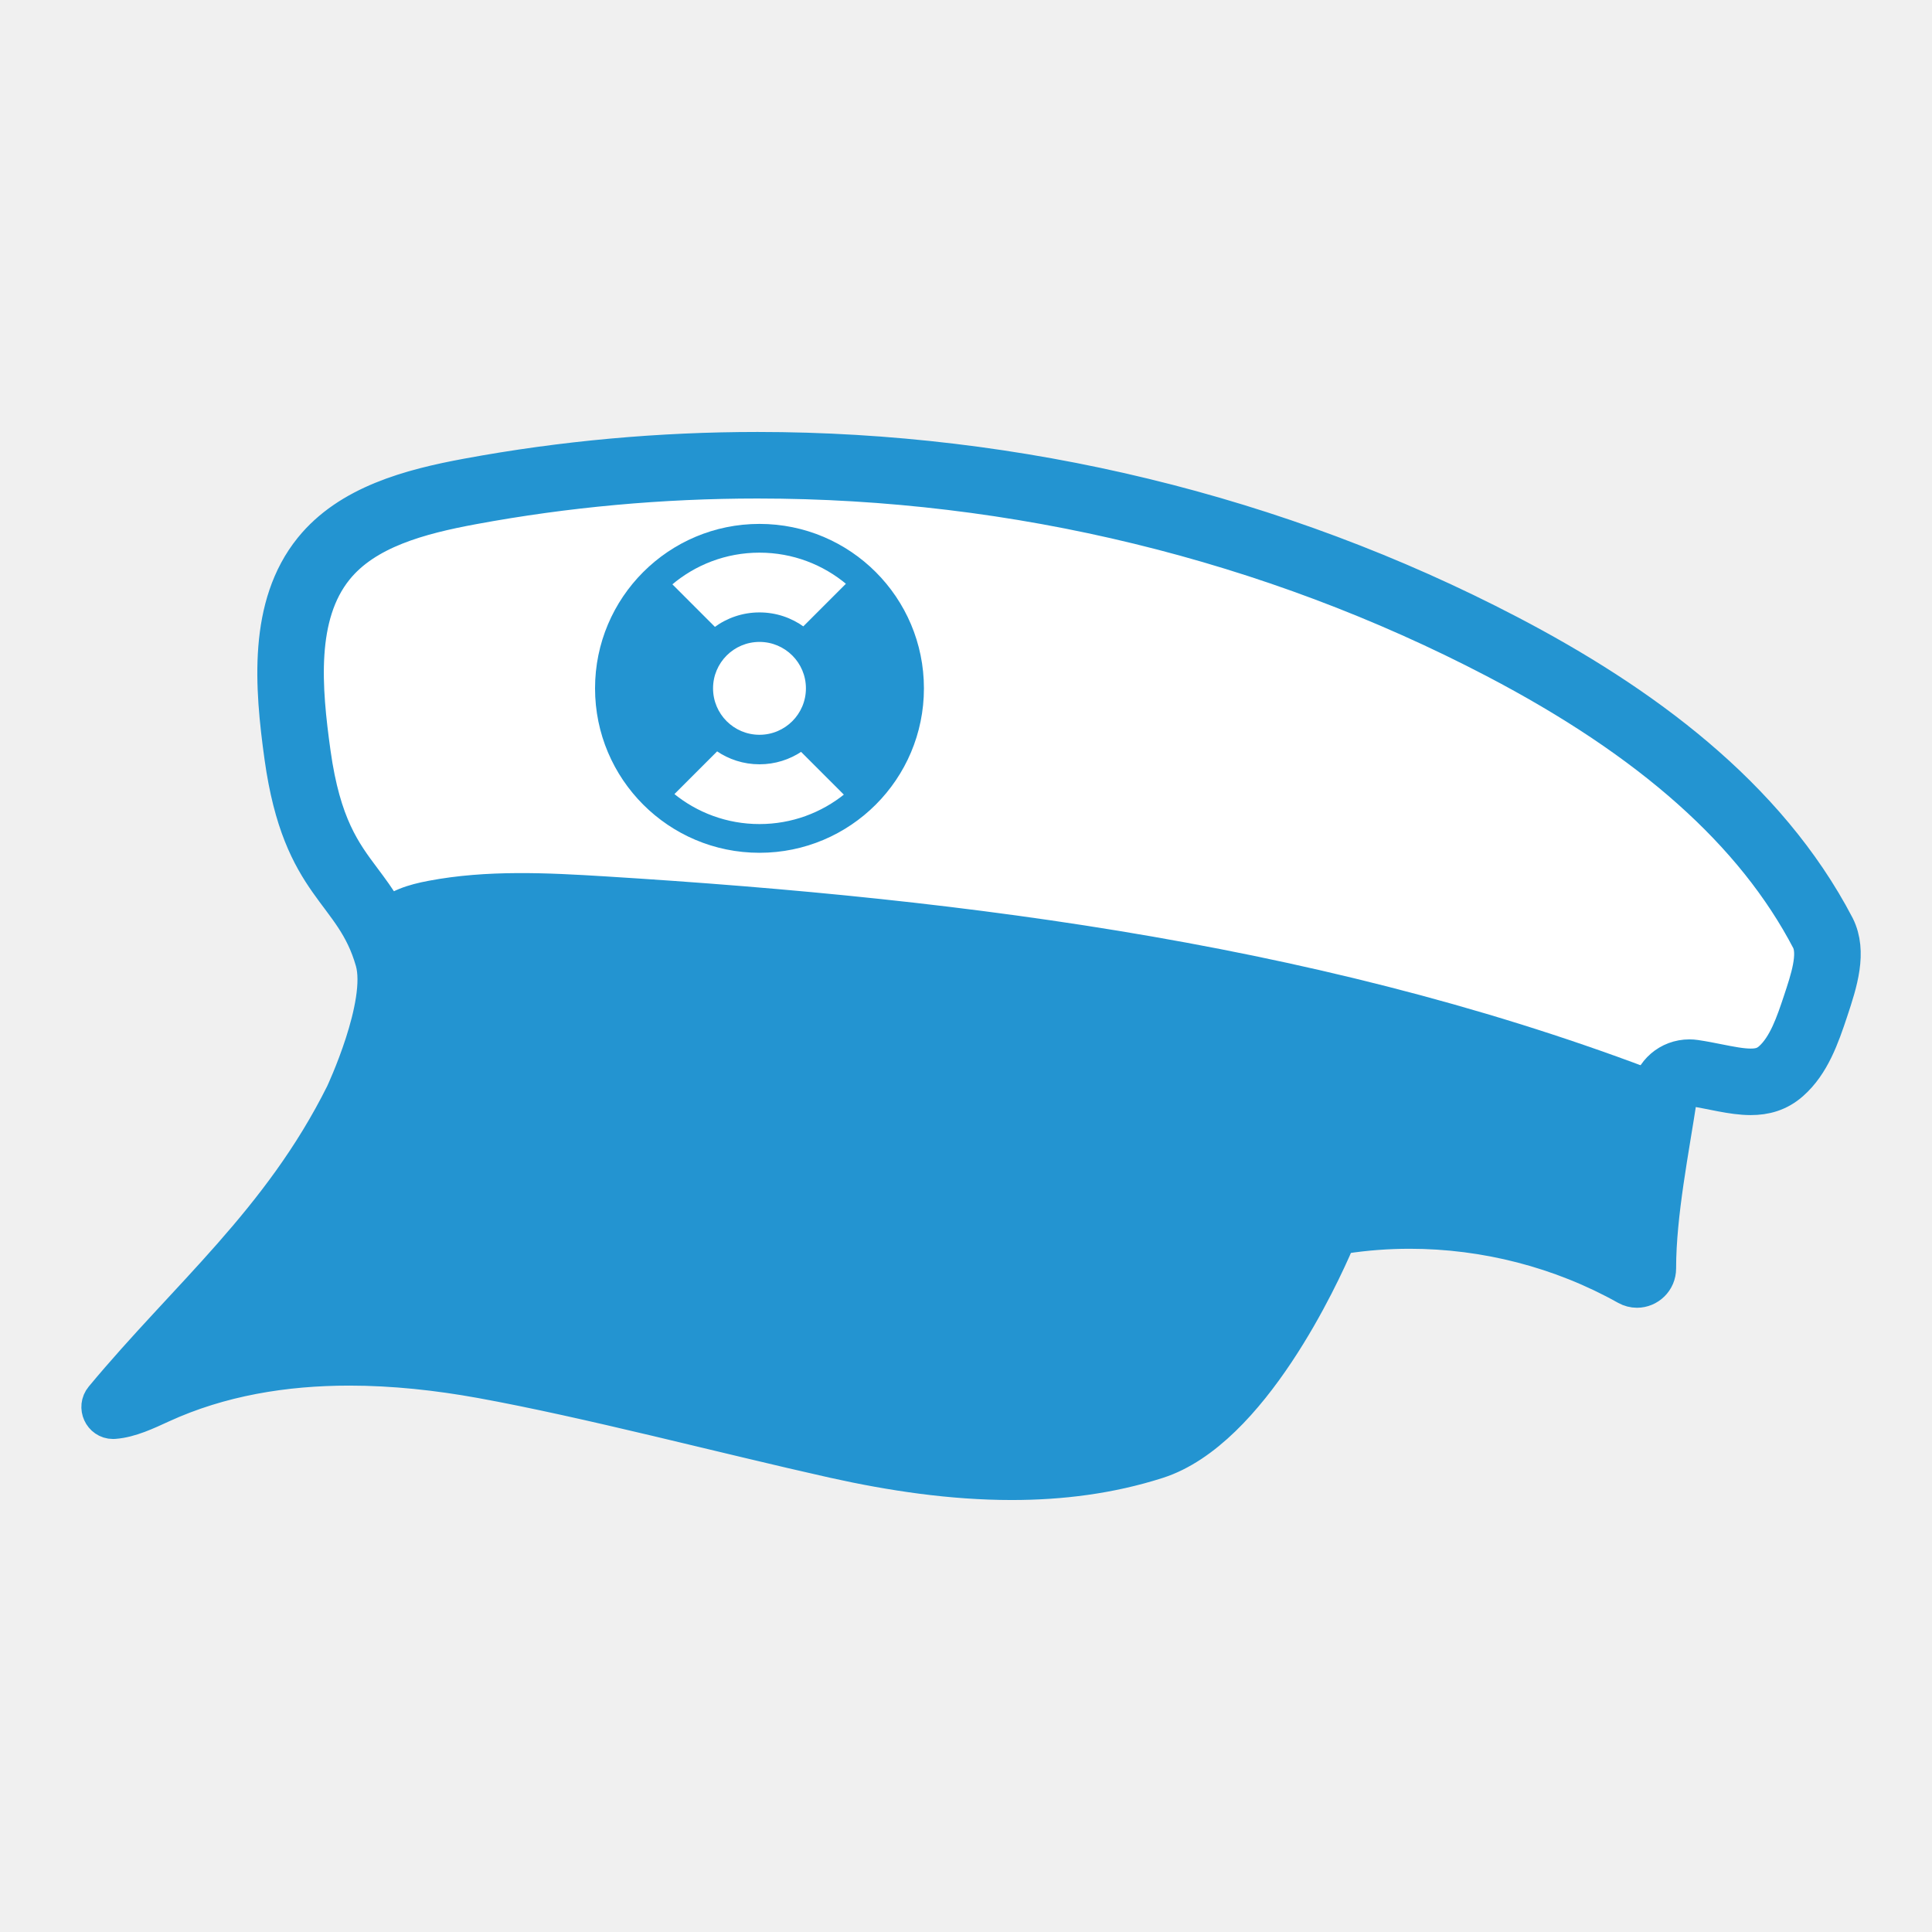
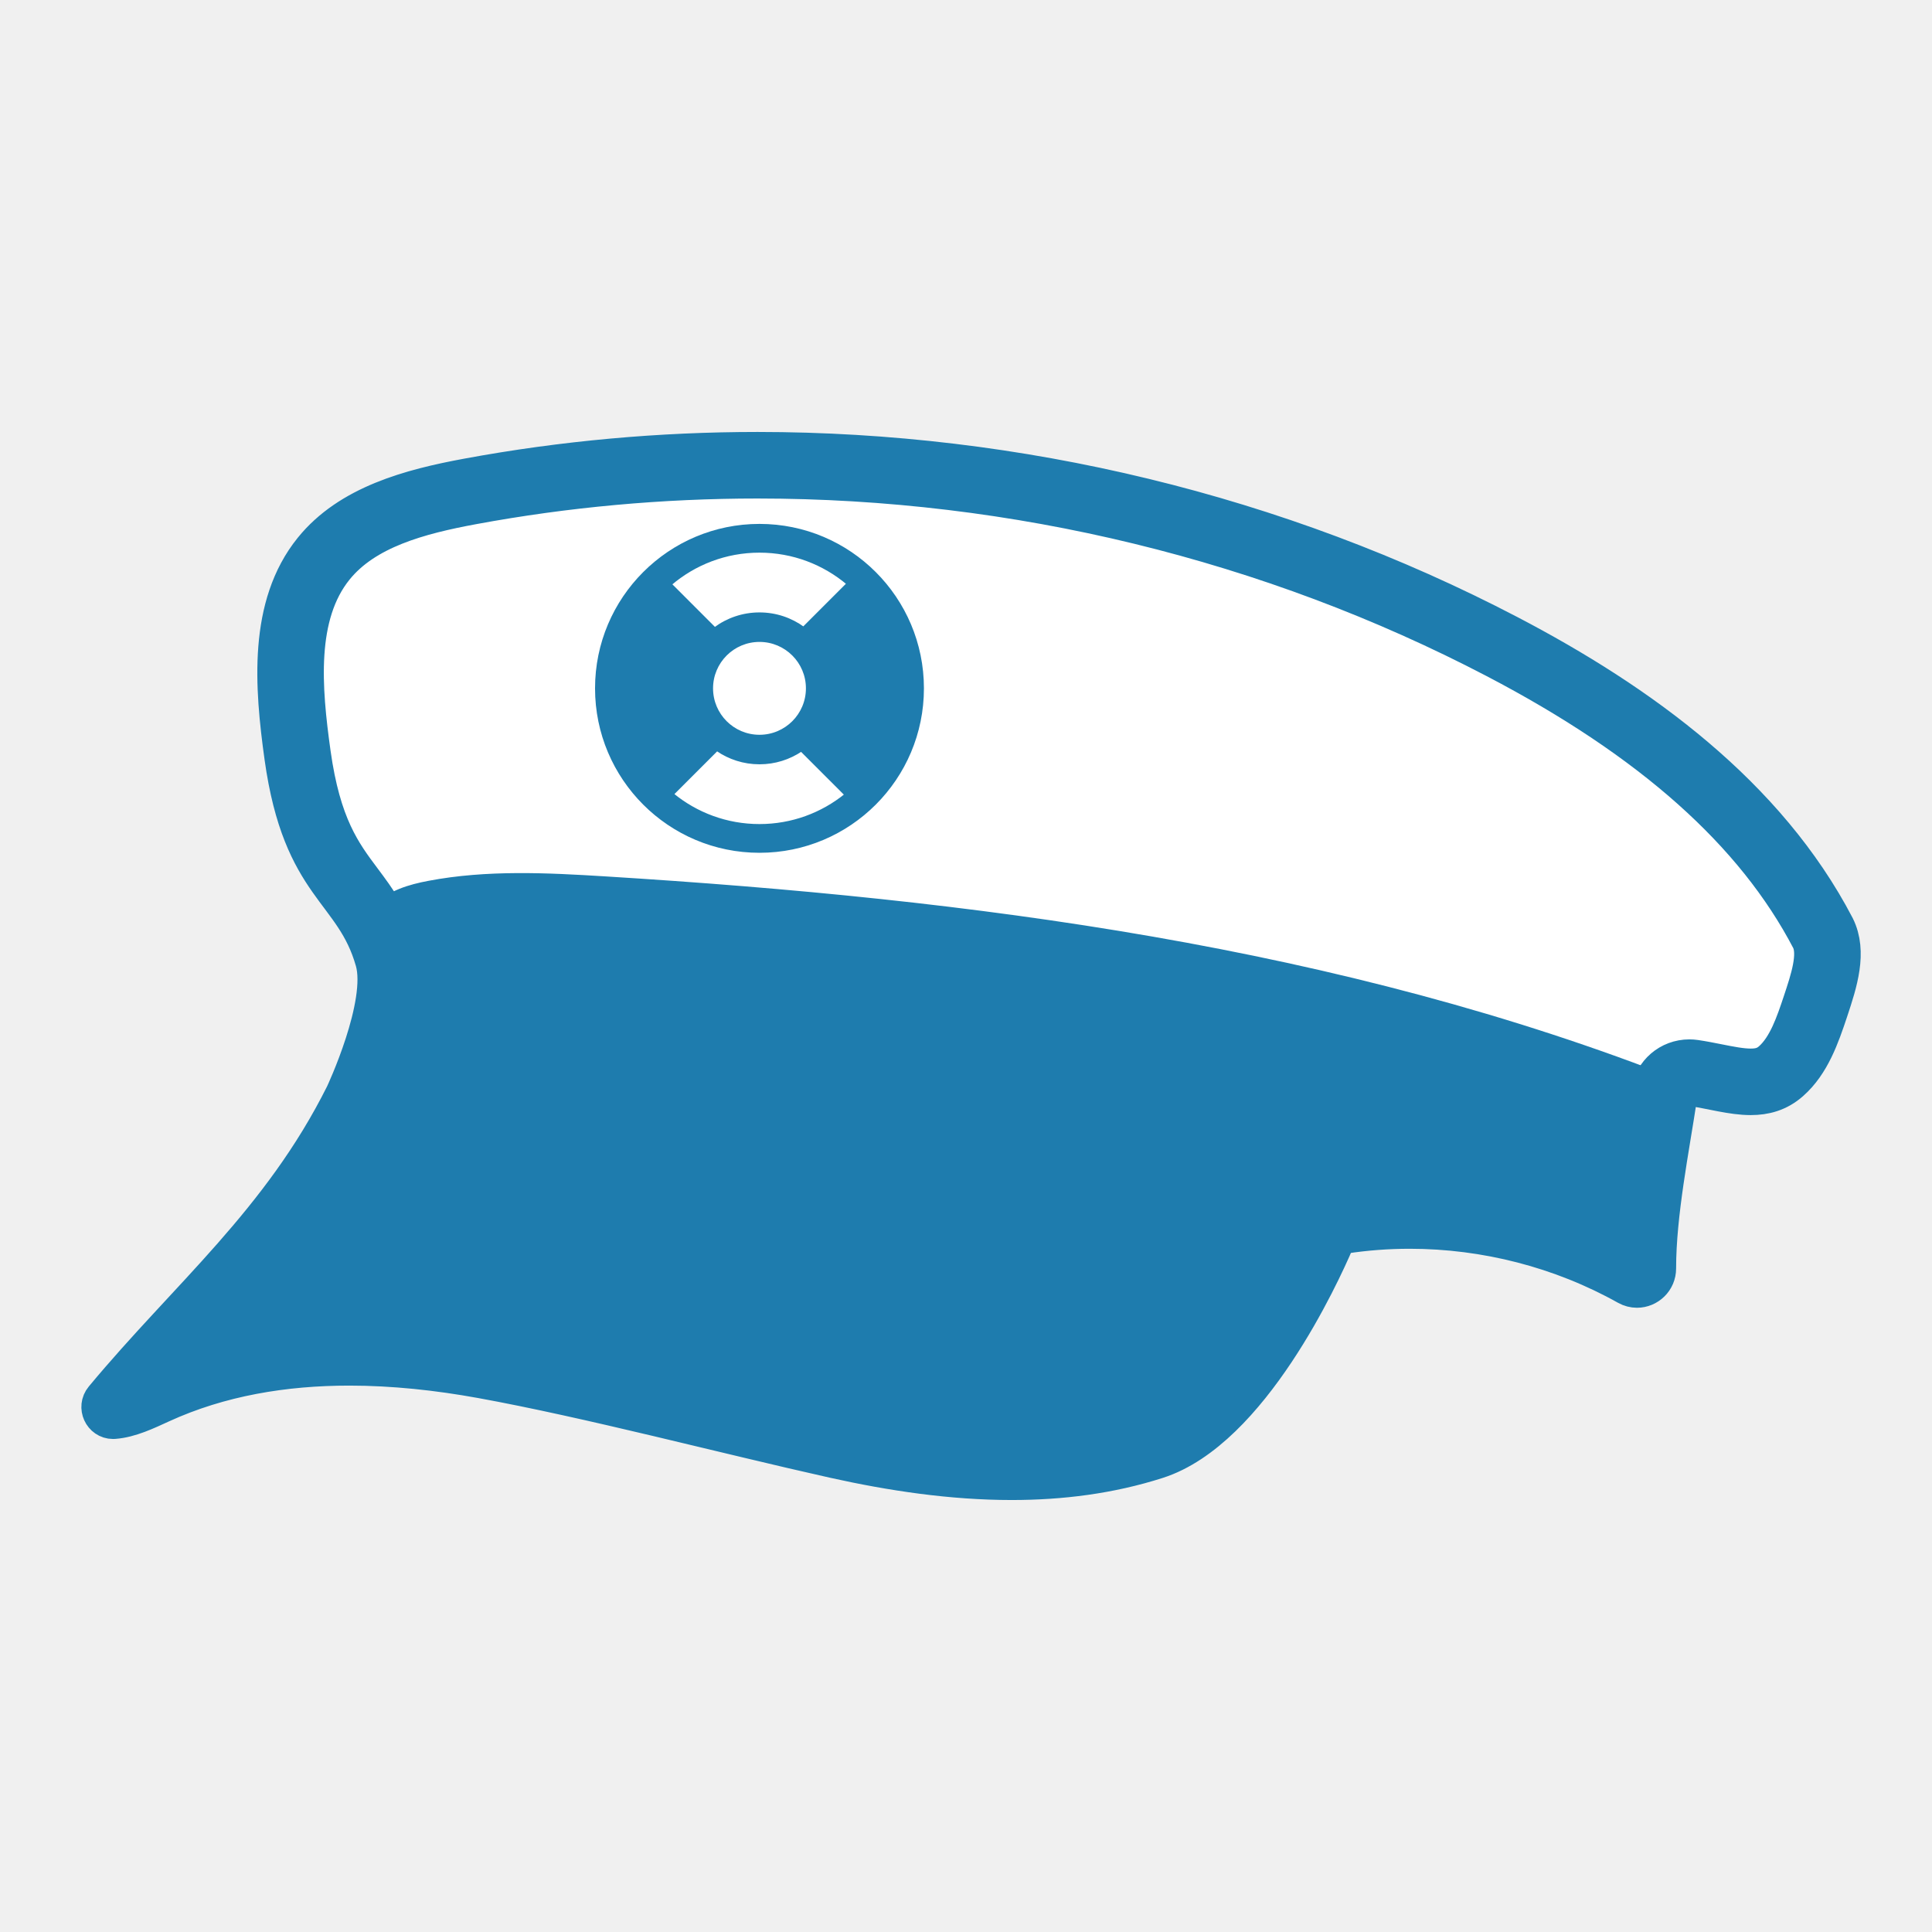
<svg xmlns="http://www.w3.org/2000/svg" version="1.1" x="0px" y="0px" viewBox="0 0 1080 1080" style="enable-background:new 0 0 1080 1080;" xml:space="preserve" id="svg23">
  <defs id="defs23">
				
				
			
	
	
	
	

		
		
		
	
			
			
			
		
				
			
					
				</defs>
  <style type="text/css" id="style1">
	.st0{display:none;}
	.st1{display:inline;}
	.st2{fill:#FFFFFF;stroke:#3FA7DE;stroke-width:5;stroke-miterlimit:10;}
	.st3{display:inline;fill:#3FA7DE;}
	.st4{display:inline;fill:none;stroke:#3FA7DE;stroke-width:5;stroke-linecap:round;stroke-miterlimit:10;}
	.st5{display:inline;fill:none;}
	.st6{display:inline;fill:none;stroke:#FFFFFF;stroke-miterlimit:10;}
	.st7{display:inline;fill:#FFFFFF;stroke:#000000;stroke-width:5;stroke-miterlimit:10;}
	.st8{display:inline;fill:none;stroke:#000000;stroke-width:5;stroke-linecap:round;stroke-miterlimit:10;}
	.st9{fill:#FFFFFF;}
	.st10{fill:#3FA7DE;}
	.st11{fill:#3FA7DE;stroke:#3FA7DE;stroke-width:5;stroke-miterlimit:10;}
	.st12{display:inline;fill:#FFFFFF;}
	.st13{display:inline;fill:#FF00F2;}
</style>
  <g id="g23">
    <path class="st9" d="m 565.57,819.93 c -29.35,0 -61.34,-3.95 -97.78,-12.07 -20.62,-4.6 -43.18,-10 -67.06,-15.73 -44.75,-10.73 -91.03,-21.82 -130.29,-28.94 -26.43,-4.79 -51.71,-7.23 -75.14,-7.23 -40.63,0 -77.16,7.3 -108.56,21.69 l -1.27,0.58 c -6.85,3.15 -13.92,6.39 -20.38,7.35 13.57,-16.24 27.73,-31.52 41.44,-46.31 34.78,-37.52 67.63,-72.95 93.03,-123.83 l 0.07,-0.15 c 2.56,-5.43 24.77,-53.79 17.24,-80.31 -4.92,-17.32 -12.97,-28.08 -20.76,-38.49 -11.73,-15.68 -23.86,-31.88 -29.78,-74.33 -5.28,-37.87 -8.95,-80.72 14.58,-109.87 18.73,-23.2 50.42,-31.78 81.88,-37.59 52.48,-9.7 106.54,-14.63 160.65,-14.63 145.31,0 289.23,35.06 416.19,101.39 88.67,46.33 147.37,98.74 179.45,160.24 5.59,11.35 0.38,26.98 -4.21,40.78 -4.27,12.82 -9.11,27.34 -19.29,36.33 -4.66,4.11 -9.88,5.94 -16.94,5.94 -6.02,0 -12.7,-1.33 -19.77,-2.73 -4.02,-0.8 -8.17,-1.62 -12.43,-2.25 -0.69,-0.1 -1.4,-0.15 -2.1,-0.15 -7.12,0 -13.05,5.11 -14.12,12.15 -0.96,6.36 -2.05,13 -3.21,20.03 -4.07,24.73 -8.67,52.75 -8.67,77.02 v 0.3 c 0.01,1.12 -0.52,1.9 -0.97,2.35 -0.63,0.63 -1.47,1 -2.31,1 -0.52,0 -1.05,-0.14 -1.55,-0.43 -38,-21.3 -81.39,-32.55 -125.48,-32.55 -12.77,0 -25.58,0.97 -38.06,2.88 -4.88,0.75 -8.97,3.92 -10.93,8.49 -4.18,9.73 -15.71,35.09 -32.57,60.38 -20.68,31.04 -42.18,50.84 -62.17,57.24 -23.73,7.59 -50.23,11.45 -78.73,11.45 z" id="path15" style="stroke:#2394d1;stroke-opacity:1" />
-     <path class="st10" d="m 423.46,267.57 c 144.1,0 286.82,34.77 412.72,100.54 87.22,45.57 144.87,96.92 176.23,156.97 4.17,8.6 -0.51,22.64 -4.63,35.03 -3.97,11.92 -8.47,25.43 -17.14,33.08 -3.28,2.89 -6.75,4.07 -11.98,4.07 -5.28,0 -11.61,-1.26 -18.31,-2.59 -4.1,-0.82 -8.35,-1.66 -12.8,-2.32 -1.06,-0.16 -2.13,-0.23 -3.19,-0.23 -10.86,0 -19.91,7.79 -21.53,18.53 -0.95,6.31 -2.04,12.92 -3.19,19.93 -3.75,22.79 -7.95,48.35 -8.67,71.54 -37.6,-19.73 -79.94,-30.13 -122.92,-30.13 -13.15,0 -26.34,1 -39.2,2.97 -7.46,1.14 -13.69,5.98 -16.68,12.94 -4.1,9.54 -15.4,34.4 -31.92,59.18 -19.73,29.62 -39.86,48.38 -58.21,54.25 -23.02,7.37 -48.75,11.11 -76.47,11.11 -28.8,0 -60.25,-3.89 -96.15,-11.89 -20.56,-4.58 -43.09,-9.98 -66.94,-15.7 -44.86,-10.75 -91.24,-21.87 -130.7,-29.03 -26.87,-4.87 -52.6,-7.35 -76.48,-7.35 -38.79,0 -74,6.51 -104.79,19.35 7.19,-7.98 14.42,-15.78 21.53,-23.44 33.61,-36.25 68.36,-73.74 94.24,-125.58 l 0.08,-0.15 0.07,-0.15 c 0.26,-0.55 6.42,-13.68 11.73,-30.09 7.77,-24.04 9.72,-42.18 5.95,-55.46 -5.3,-18.66 -13.77,-29.98 -21.97,-40.93 -11.16,-14.92 -22.7,-30.34 -28.36,-70.88 -5.07,-36.32 -8.66,-77.31 12.99,-104.12 17.19,-21.3 47.37,-29.38 77.41,-34.93 52.03,-9.64 105.62,-14.52 159.28,-14.52 m 0,-15 c -54.31,0 -108.59,4.87 -162.02,14.75 -31.93,5.9 -65.96,15 -86.36,40.26 -25.17,31.17 -21.71,75.94 -16.18,115.62 10.21,73.2 39.22,73.25 50.75,113.84 6.98,24.57 -16.81,75.06 -16.81,75.06 -35.49,71.09 -87.51,113.29 -134.68,170.08 -3.65,4.4 -0.53,11.12 5.02,11.12 0.17,0 0.34,-0.01 0.52,-0.02 8.76,-0.65 17.89,-5.02 26.15,-8.81 32.97,-15.11 69.02,-21.01 105.44,-21.01 24.71,0 49.59,2.71 73.8,7.1 59.9,10.86 137.64,31.36 197.05,44.61 32.52,7.25 66.14,12.25 99.42,12.25 27.52,0 54.8,-3.42 81.05,-11.83 51.77,-16.58 91.44,-103.41 99.34,-121.8 0.92,-2.14 2.86,-3.68 5.17,-4.03 12.22,-1.87 24.57,-2.79 36.93,-2.79 42.4,0 84.81,10.86 121.81,31.59 1.7,0.95 3.48,1.39 5.22,1.39 5.67,0 10.82,-4.63 10.78,-10.98 0,-0.06 0,-0.11 0,-0.17 0,-30.32 7.4,-66.78 11.8,-95.93 0.51,-3.36 3.4,-5.77 6.7,-5.77 0.33,0 0.67,0.02 1.01,0.07 11.68,1.73 22.91,5.07 33.3,5.07 7.83,0 15.19,-1.9 21.9,-7.82 11.4,-10.05 16.65,-25.17 21.45,-39.59 5.3,-15.91 10.67,-32.67 3.78,-46.54 C 987.42,444.68 916.71,393.24 843.13,354.8 714.26,287.49 568.81,252.57 423.46,252.57 Z" id="path16" style="stroke:#2394d1;stroke-opacity:1;stroke-width:22.2;stroke-dasharray:none;fill:#2394d1;fill-opacity:1" />
-     <path class="st11" d="m 209.67,537.03 c -3.64,-10.17 -6.17,-21.17 1.19,-29.07 7.36,-7.9 18.41,-11.09 29.02,-13.1 32.41,-6.16 65.75,-4.48 98.68,-2.44 204.06,12.65 409.87,38.93 600.05,113.99 0,0 -1.77,9.01 -2.12,11.84 -3.68,29.8 -8.79,50.95 -10.68,82.25 -0.3,4.9 1.43,21.36 -3.31,22.65 -3.1,0.85 -6.25,-0.89 -9.03,-2.51 -49.59,-28.93 -109.45,-39.84 -166.06,-30.26 0,0 -42.8,106.66 -100.77,125.23 -57.98,18.57 -121.05,12.82 -180.46,-0.43 C 406.74,801.93 329,781.43 269.1,770.57 209.2,759.71 145.2,759.11 89.86,784.47 c -12.39,5.68 -26.7,12.66 -38.83,6.46 47.28,-59.62 109.05,-110.19 141.83,-178.85 8.28,-17.35 23.29,-56.95 16.81,-75.05 z" id="path17" style="fill:#2394d1;fill-opacity:1;stroke:#2394d1;stroke-opacity:1" />
-     <path class="st10" d="m 424.558,293.439 c -50.448,0 -91.352,40.904 -91.352,91.352 0,50.448 40.904,91.352 91.352,91.352 50.448,0 91.352,-40.904 91.352,-91.352 0,-50.448 -40.904,-91.352 -91.352,-91.352 z m -59.442,43.362 c -0.663,0.8 -1.314,1.611 -1.931,2.423 0.617,-0.834 1.257,-1.646 1.909,-2.446 z m 0.96,97.123 -0.023,0.023 c -4.24,-5.04 -7.84,-10.64 -10.675,-16.663 2.823,5.783 6.4,11.36 10.698,16.641 z m 31.955,-49.133 c 0,-14.652 11.875,-26.527 26.527,-26.527 14.652,0 26.527,11.875 26.527,26.527 0,14.652 -11.875,26.527 -26.527,26.527 -14.652,0.011 -26.527,-11.875 -26.527,-26.527 z m 61.031,-23.749 c 0.011,0.011 0.023,0.034 0.023,0.046 -0.011,-0.011 -0.023,-0.023 -0.023,-0.046 z m -0.857,48.699 c 0,0.011 -0.011,0.011 -0.011,0.023 v 0 c 0,-0.011 0,-0.011 0.011,-0.023 z m 34.081,10.469 c -1.96,4.802 -2.542,11.175 -6.119,15.415 3.612,-4.423 6.709,-9.369 6.119,-15.415 z m -18.572,-93.923 -24.595,24.595 c -6.903,-5.006 -15.383,-7.966 -24.561,-7.966 -9.36,0 -18.001,3.074 -24.972,8.252 l -24.561,-24.561 c 13.338,-11.372 30.63,-18.241 49.533,-18.241 18.721,0 35.864,6.743 49.156,17.921 z M 376.156,443.947 400.809,419.295 c 6.755,4.652 14.926,7.383 23.749,7.383 8.64,0 16.663,-2.617 23.338,-7.097 l 24.675,24.675 c -13.12,10.606 -29.818,16.972 -48.013,16.972 -18.366,0 -35.224,-6.48 -48.402,-17.281 z" id="path18" style="stroke-width:1.143;fill:#2394d1;stroke:#2394d1;stroke-opacity:1;fill-opacity:1" />
+     <path class="st10" d="m 423.46,267.57 c 144.1,0 286.82,34.77 412.72,100.54 87.22,45.57 144.87,96.92 176.23,156.97 4.17,8.6 -0.51,22.64 -4.63,35.03 -3.97,11.92 -8.47,25.43 -17.14,33.08 -3.28,2.89 -6.75,4.07 -11.98,4.07 -5.28,0 -11.61,-1.26 -18.31,-2.59 -4.1,-0.82 -8.35,-1.66 -12.8,-2.32 -1.06,-0.16 -2.13,-0.23 -3.19,-0.23 -10.86,0 -19.91,7.79 -21.53,18.53 -0.95,6.31 -2.04,12.92 -3.19,19.93 -3.75,22.79 -7.95,48.35 -8.67,71.54 -37.6,-19.73 -79.94,-30.13 -122.92,-30.13 -13.15,0 -26.34,1 -39.2,2.97 -7.46,1.14 -13.69,5.98 -16.68,12.94 -4.1,9.54 -15.4,34.4 -31.92,59.18 -19.73,29.62 -39.86,48.38 -58.21,54.25 -23.02,7.37 -48.75,11.11 -76.47,11.11 -28.8,0 -60.25,-3.89 -96.15,-11.89 -20.56,-4.58 -43.09,-9.98 -66.94,-15.7 -44.86,-10.75 -91.24,-21.87 -130.7,-29.03 -26.87,-4.87 -52.6,-7.35 -76.48,-7.35 -38.79,0 -74,6.51 -104.79,19.35 7.19,-7.98 14.42,-15.78 21.53,-23.44 33.61,-36.25 68.36,-73.74 94.24,-125.58 l 0.08,-0.15 0.07,-0.15 c 0.26,-0.55 6.42,-13.68 11.73,-30.09 7.77,-24.04 9.72,-42.18 5.95,-55.46 -5.3,-18.66 -13.77,-29.98 -21.97,-40.93 -11.16,-14.92 -22.7,-30.34 -28.36,-70.88 -5.07,-36.32 -8.66,-77.31 12.99,-104.12 17.19,-21.3 47.37,-29.38 77.41,-34.93 52.03,-9.64 105.62,-14.52 159.28,-14.52 m 0,-15 c -54.31,0 -108.59,4.87 -162.02,14.75 -31.93,5.9 -65.96,15 -86.36,40.26 -25.17,31.17 -21.71,75.94 -16.18,115.62 10.21,73.2 39.22,73.25 50.75,113.84 6.98,24.57 -16.81,75.06 -16.81,75.06 -35.49,71.09 -87.51,113.29 -134.68,170.08 -3.65,4.4 -0.53,11.12 5.02,11.12 0.17,0 0.34,-0.01 0.52,-0.02 8.76,-0.65 17.89,-5.02 26.15,-8.81 32.97,-15.11 69.02,-21.01 105.44,-21.01 24.71,0 49.59,2.71 73.8,7.1 59.9,10.86 137.64,31.36 197.05,44.61 32.52,7.25 66.14,12.25 99.42,12.25 27.52,0 54.8,-3.42 81.05,-11.83 51.77,-16.58 91.44,-103.41 99.34,-121.8 0.92,-2.14 2.86,-3.68 5.17,-4.03 12.22,-1.87 24.57,-2.79 36.93,-2.79 42.4,0 84.81,10.86 121.81,31.59 1.7,0.95 3.48,1.39 5.22,1.39 5.67,0 10.82,-4.63 10.78,-10.98 0,-0.06 0,-0.11 0,-0.17 0,-30.32 7.4,-66.78 11.8,-95.93 0.51,-3.36 3.4,-5.77 6.7,-5.77 0.33,0 0.67,0.02 1.01,0.07 11.68,1.73 22.91,5.07 33.3,5.07 7.83,0 15.19,-1.9 21.9,-7.82 11.4,-10.05 16.65,-25.17 21.45,-39.59 5.3,-15.91 10.67,-32.67 3.78,-46.54 C 987.42,444.68 916.71,393.24 843.13,354.8 714.26,287.49 568.81,252.57 423.46,252.57 Z" id="path16" style="stroke:#1e7cae;stroke-opacity:1;stroke-width:22.2;stroke-dasharray:none;fill:#1e7cae;fill-opacity:1" />
+     <path class="st11" d="m 209.67,537.03 c -3.64,-10.17 -6.17,-21.17 1.19,-29.07 7.36,-7.9 18.41,-11.09 29.02,-13.1 32.41,-6.16 65.75,-4.48 98.68,-2.44 204.06,12.65 409.87,38.93 600.05,113.99 0,0 -1.77,9.01 -2.12,11.84 -3.68,29.8 -8.79,50.95 -10.68,82.25 -0.3,4.9 1.43,21.36 -3.31,22.65 -3.1,0.85 -6.25,-0.89 -9.03,-2.51 -49.59,-28.93 -109.45,-39.84 -166.06,-30.26 0,0 -42.8,106.66 -100.77,125.23 -57.98,18.57 -121.05,12.82 -180.46,-0.43 C 406.74,801.93 329,781.43 269.1,770.57 209.2,759.71 145.2,759.11 89.86,784.47 c -12.39,5.68 -26.7,12.66 -38.83,6.46 47.28,-59.62 109.05,-110.19 141.83,-178.85 8.28,-17.35 23.29,-56.95 16.81,-75.05 z" id="path17" style="fill:#1e7cae;fill-opacity:1;stroke:#1e7cae;stroke-opacity:1" />
+     <path class="st10" d="m 424.558,293.439 c -50.448,0 -91.352,40.904 -91.352,91.352 0,50.448 40.904,91.352 91.352,91.352 50.448,0 91.352,-40.904 91.352,-91.352 0,-50.448 -40.904,-91.352 -91.352,-91.352 z m -59.442,43.362 c -0.663,0.8 -1.314,1.611 -1.931,2.423 0.617,-0.834 1.257,-1.646 1.909,-2.446 z m 0.96,97.123 -0.023,0.023 c -4.24,-5.04 -7.84,-10.64 -10.675,-16.663 2.823,5.783 6.4,11.36 10.698,16.641 z m 31.955,-49.133 c 0,-14.652 11.875,-26.527 26.527,-26.527 14.652,0 26.527,11.875 26.527,26.527 0,14.652 -11.875,26.527 -26.527,26.527 -14.652,0.011 -26.527,-11.875 -26.527,-26.527 z m 61.031,-23.749 c 0.011,0.011 0.023,0.034 0.023,0.046 -0.011,-0.011 -0.023,-0.023 -0.023,-0.046 z m -0.857,48.699 c 0,0.011 -0.011,0.011 -0.011,0.023 v 0 c 0,-0.011 0,-0.011 0.011,-0.023 z m 34.081,10.469 c -1.96,4.802 -2.542,11.175 -6.119,15.415 3.612,-4.423 6.709,-9.369 6.119,-15.415 z m -18.572,-93.923 -24.595,24.595 c -6.903,-5.006 -15.383,-7.966 -24.561,-7.966 -9.36,0 -18.001,3.074 -24.972,8.252 l -24.561,-24.561 c 13.338,-11.372 30.63,-18.241 49.533,-18.241 18.721,0 35.864,6.743 49.156,17.921 z M 376.156,443.947 400.809,419.295 c 6.755,4.652 14.926,7.383 23.749,7.383 8.64,0 16.663,-2.617 23.338,-7.097 l 24.675,24.675 c -13.12,10.606 -29.818,16.972 -48.013,16.972 -18.366,0 -35.224,-6.48 -48.402,-17.281 z" id="path18" style="stroke-width:1.143;fill:#1e7cae;stroke:#1e7cae;stroke-opacity:1;fill-opacity:1" />
  </g>
</svg>
